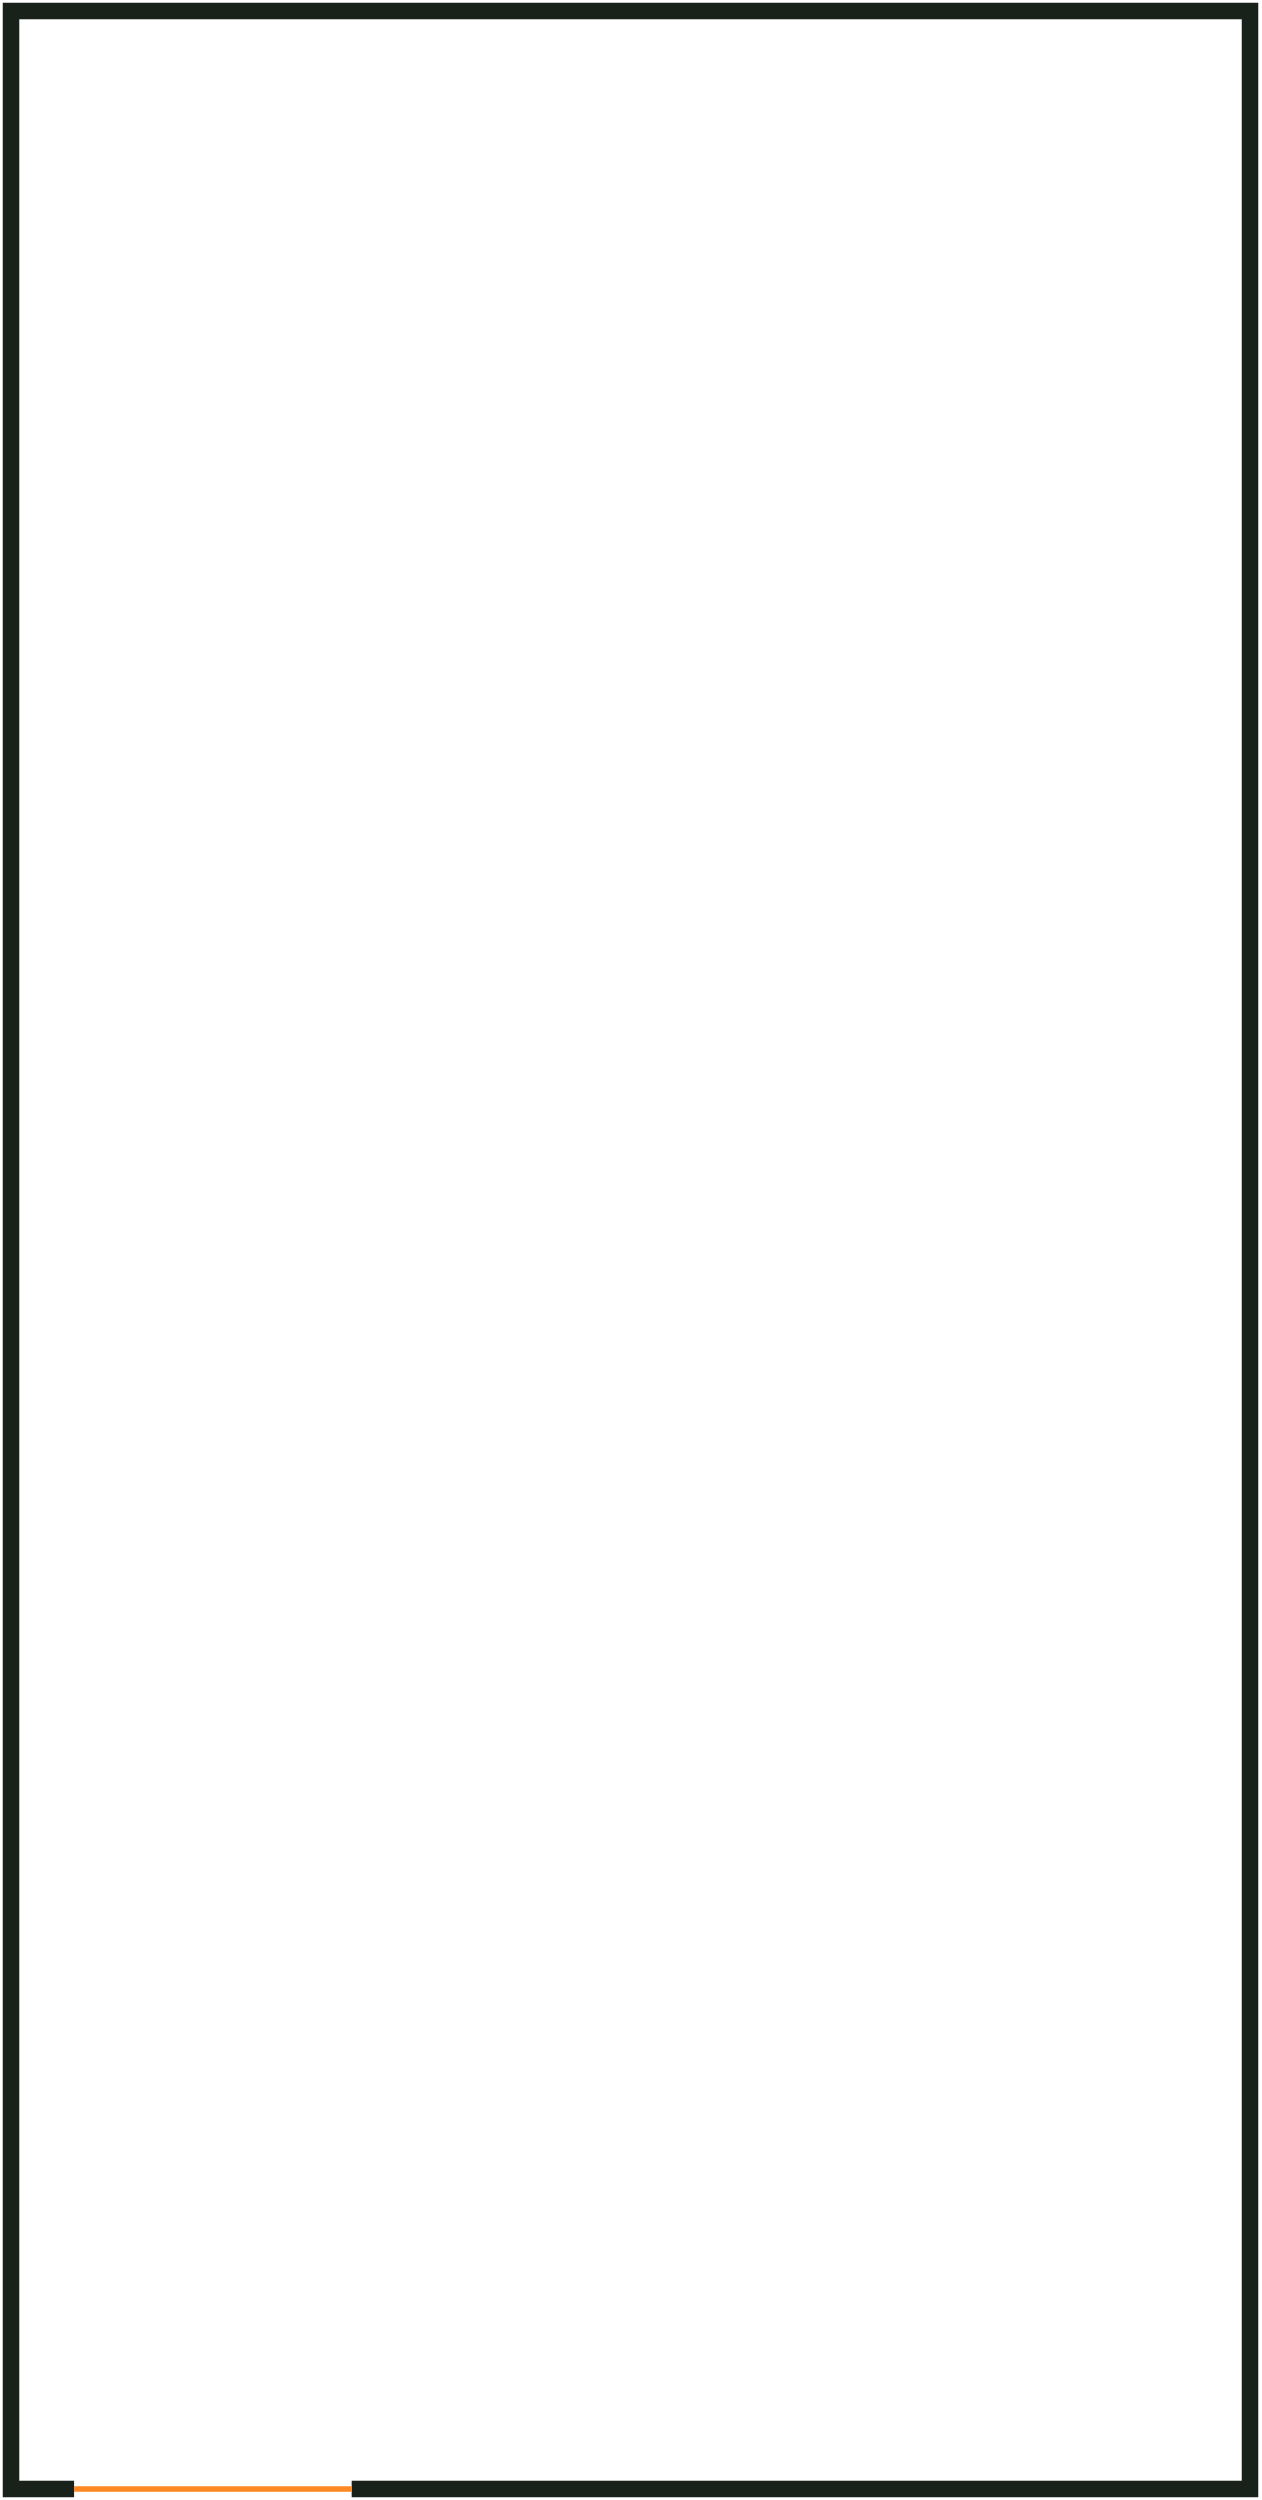
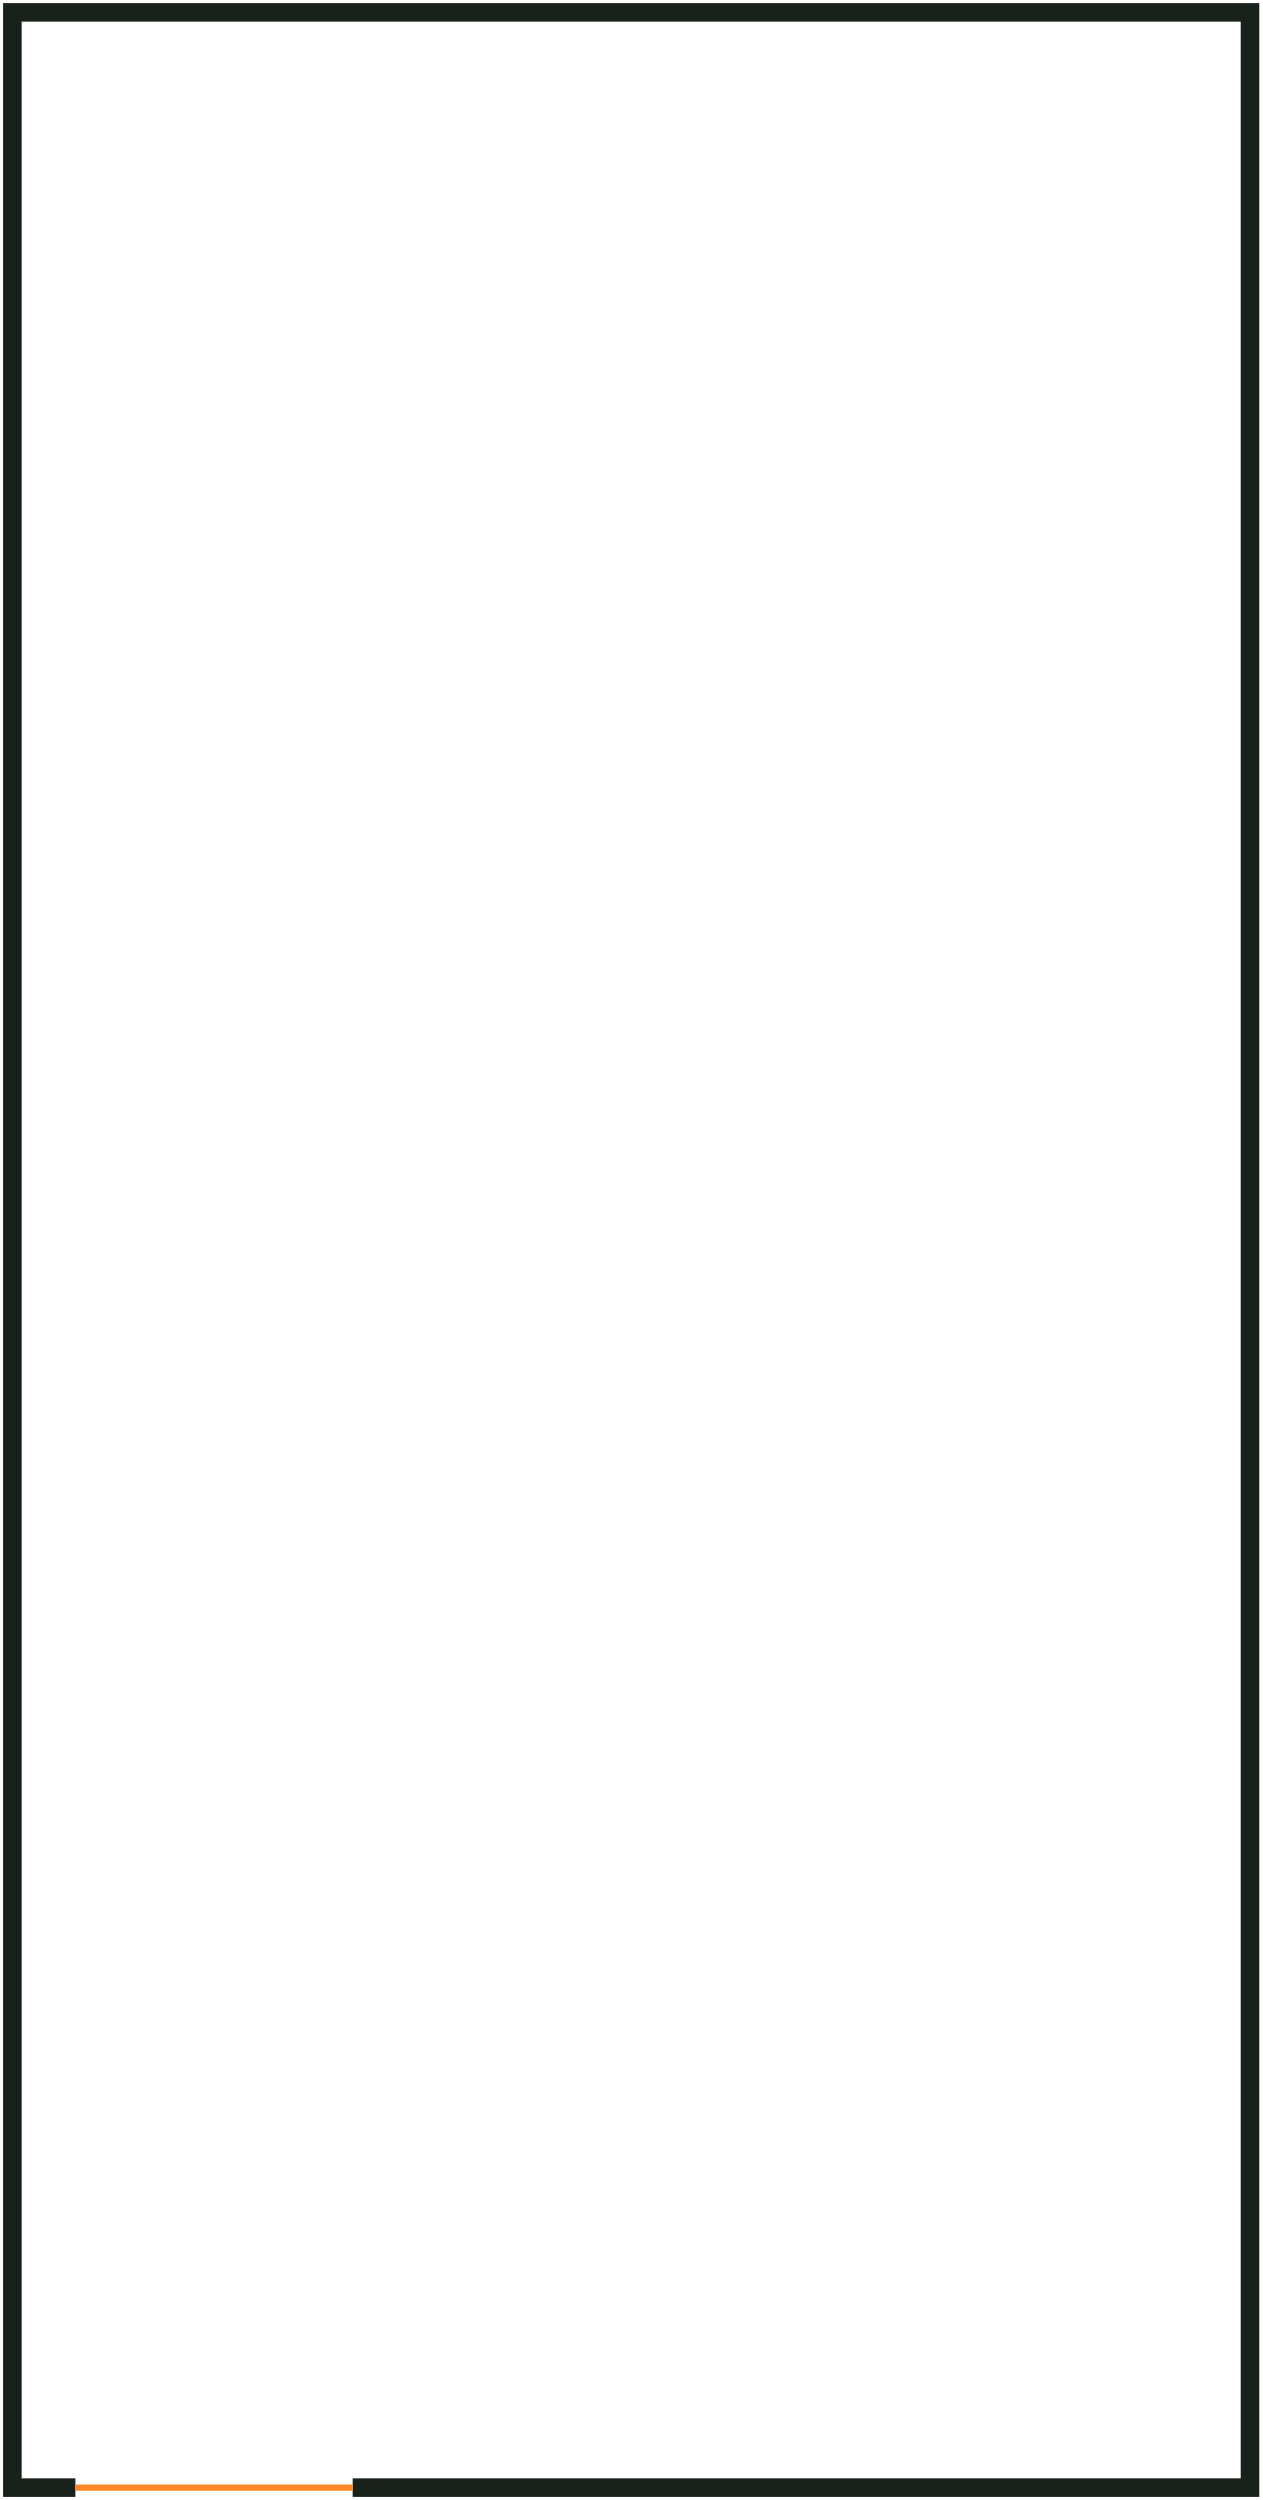
- <svg xmlns="http://www.w3.org/2000/svg" width="229" height="454" viewBox="0 0 229 454" fill="none">
-   <path d="M13.456 452H2V2H227V452H63.864" stroke="#18211A" stroke-width="3" />
-   <path d="M13.456 452H63.863" stroke="#FF8822" />
+ <svg xmlns="http://www.w3.org/2000/svg" width="204" height="404" viewBox="0 0 204 404" fill="none">
+   <path d="M12.183 402H2V2H202V402H56.99" stroke="#18211A" stroke-width="3" />
+   <path d="M12.183 402H56.99" stroke="#FF8822" />
</svg>
